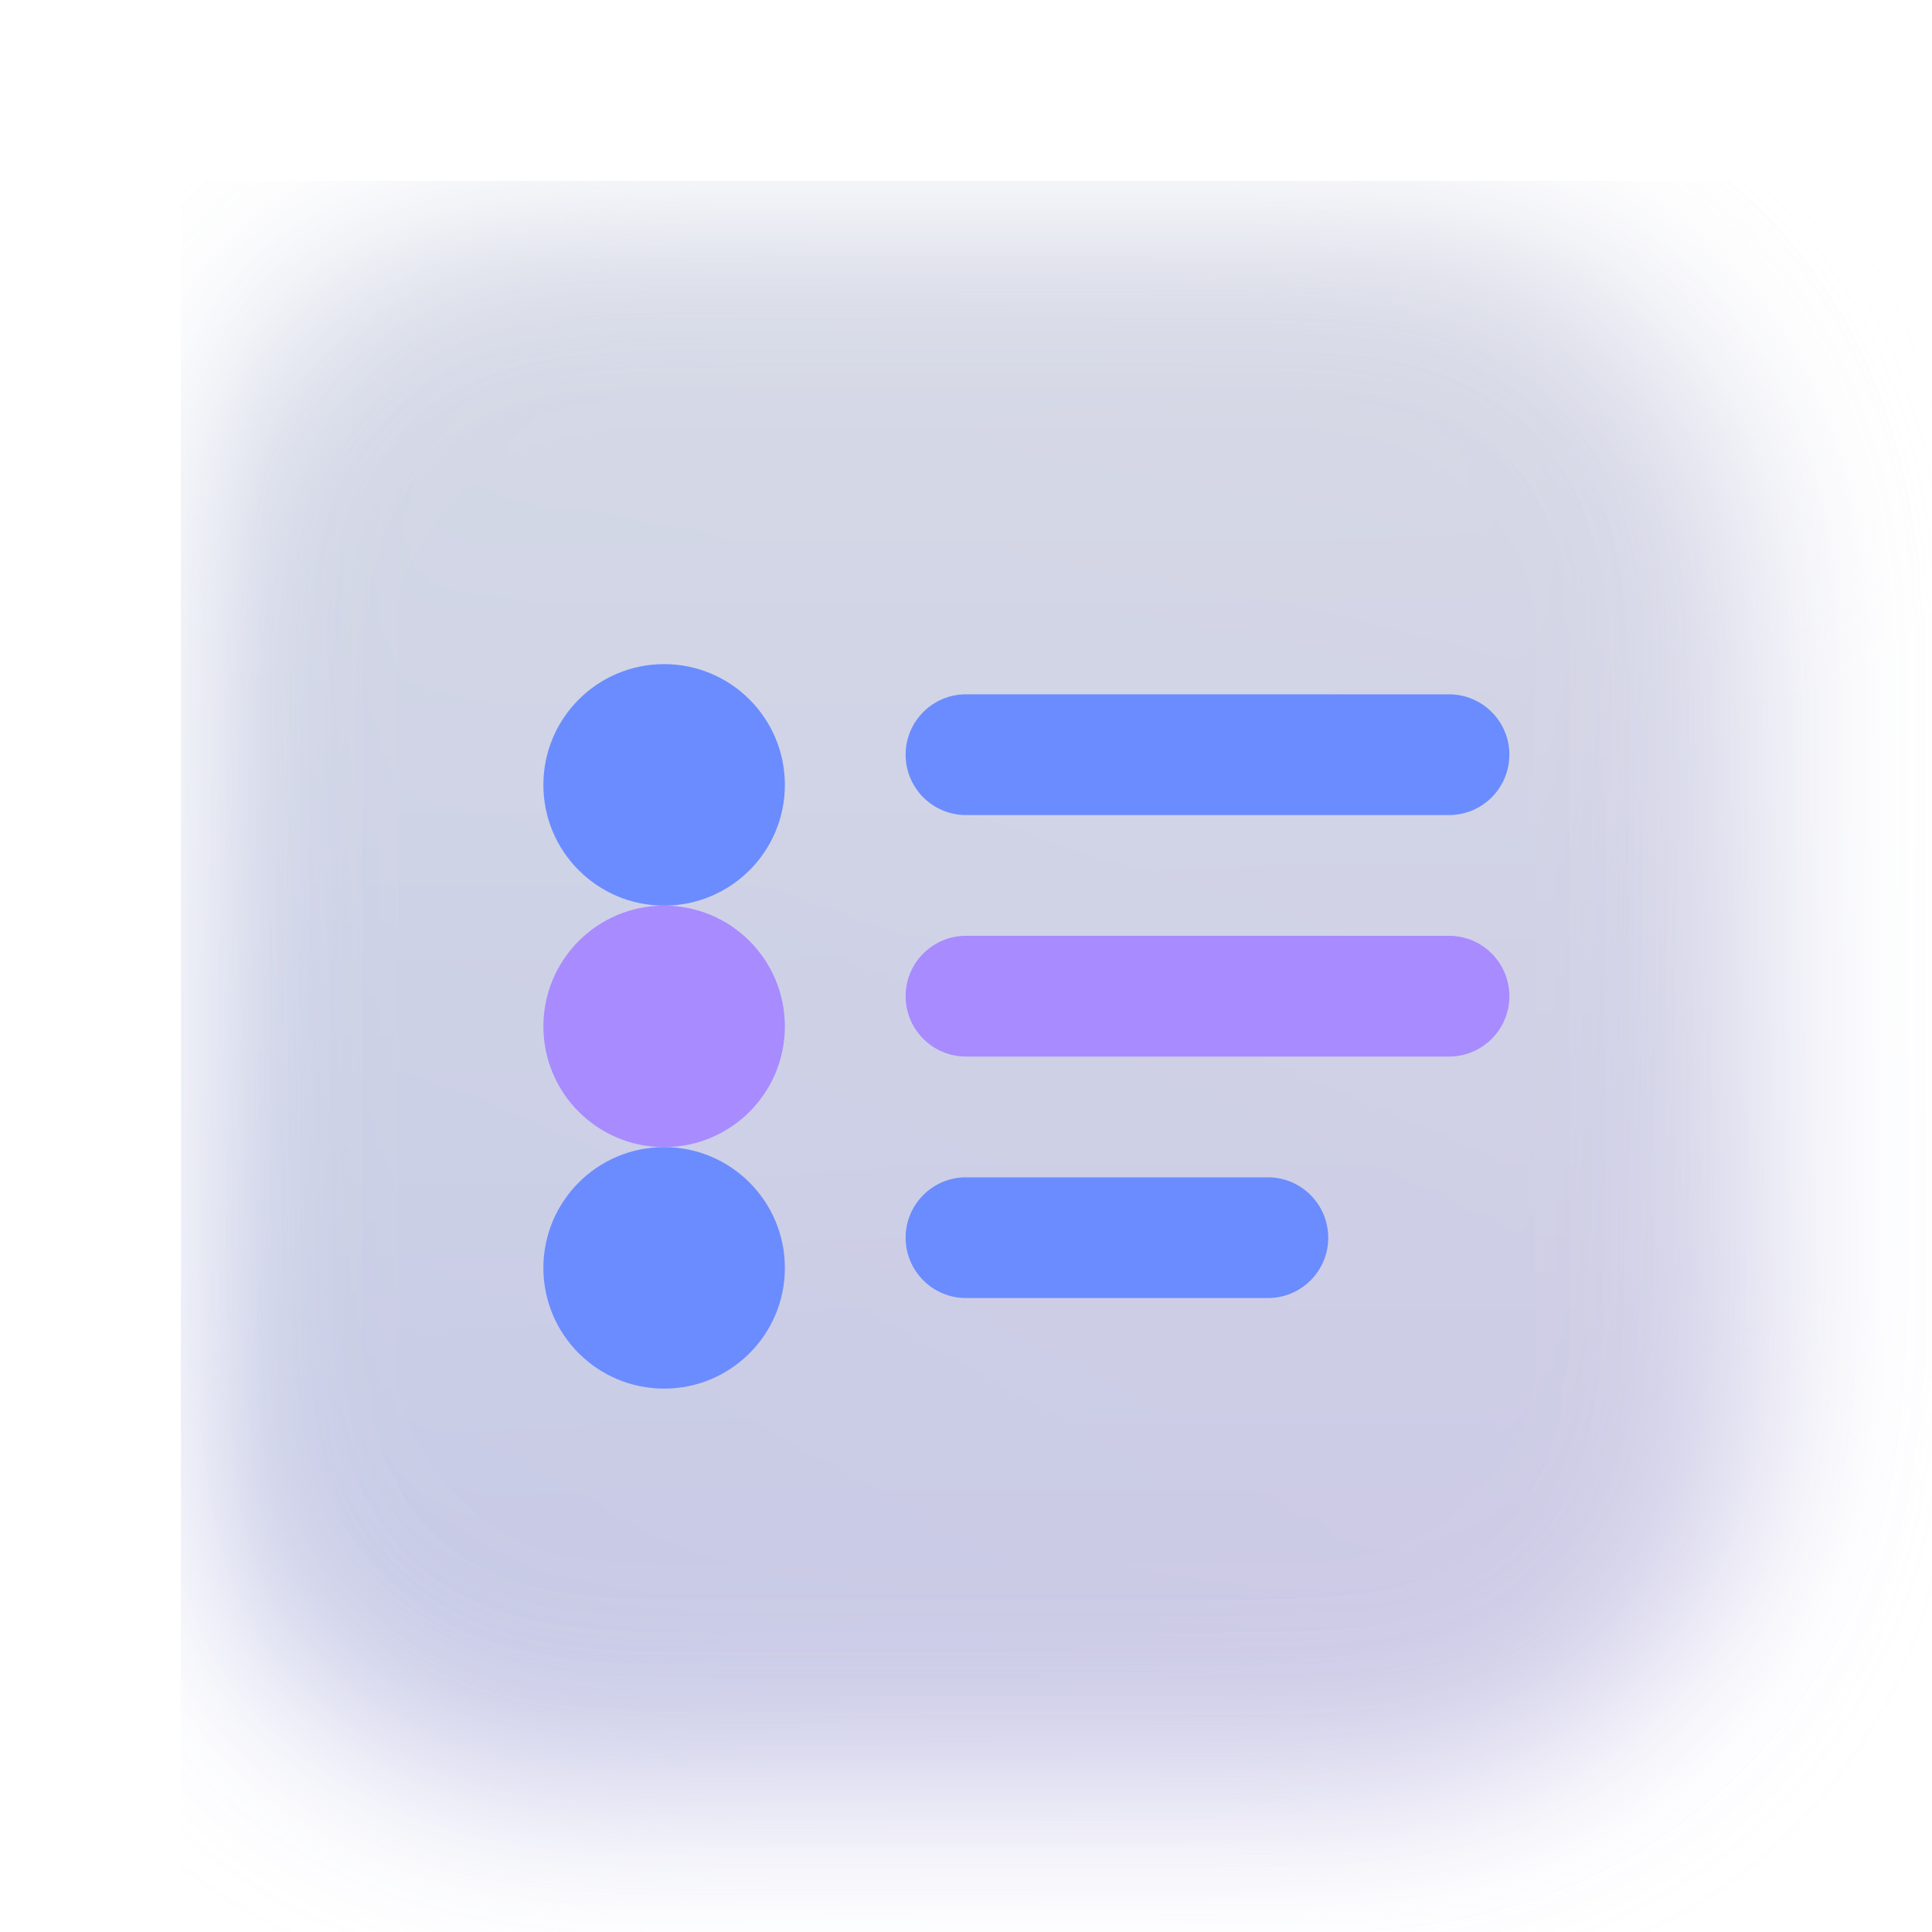
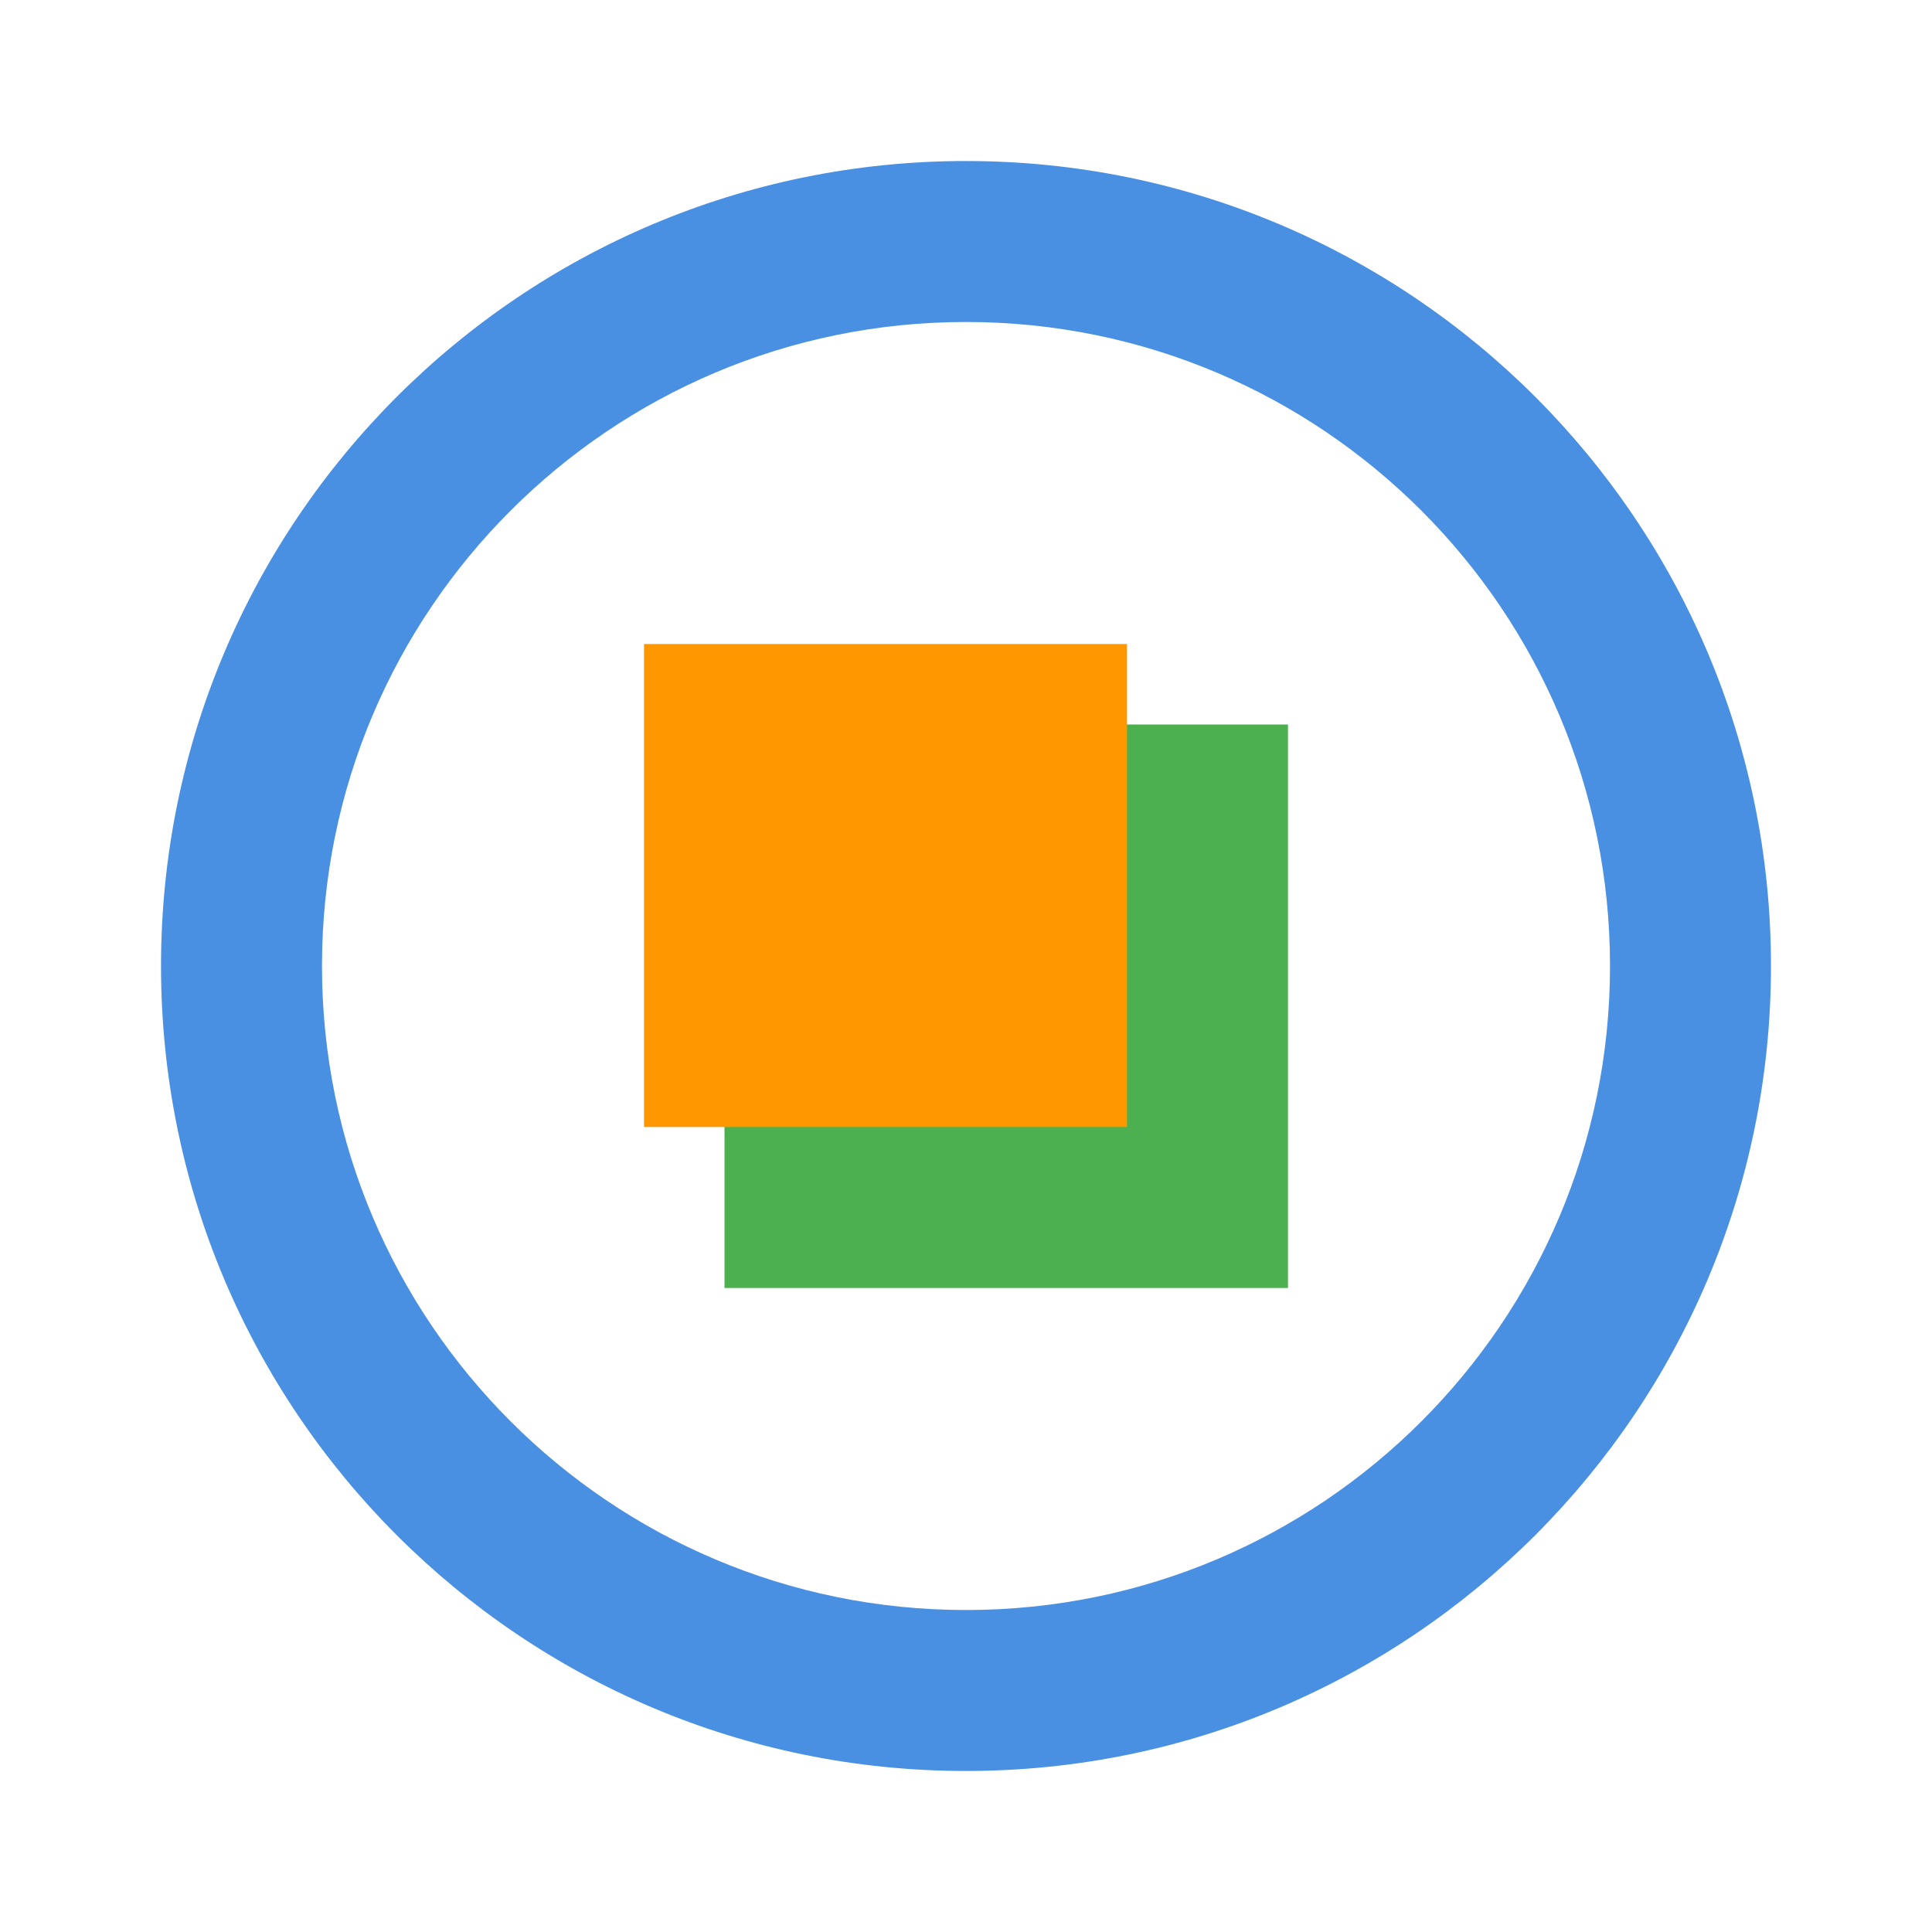
- <svg xmlns="http://www.w3.org/2000/svg" width="128" height="128" viewBox="0 0 128 128" fill="none">
-   <defs>
-     <linearGradient id="g1" x1="0" y1="0" x2="1" y2="1">
-       <stop offset="0%" stop-color="#9db8ff" />
-       <stop offset="100%" stop-color="#cbb7ff" />
-     </linearGradient>
-     <linearGradient id="g2" x1="0" y1="0" x2="0" y2="1">
-       <stop offset="0%" stop-color="#ffffff" stop-opacity="0.9" />
-       <stop offset="100%" stop-color="#ffffff" stop-opacity="0.6" />
-     </linearGradient>
-   </defs>
-   <g filter="url(#shadow)">
-     <rect x="12" y="12" width="104" height="104" rx="26" fill="url(#g1)" />
-     <rect x="12" y="12" width="104" height="104" rx="26" fill="url(#g2)" />
-   </g>
-   <g>
-     <circle cx="44" cy="52" r="8" fill="#6b8cff" />
-     <rect x="60" y="46" width="40" height="8" rx="4" fill="#6b8cff" />
-     <rect x="60" y="62" width="40" height="8" rx="4" fill="#a88bff" />
-     <rect x="60" y="78" width="28" height="8" rx="4" fill="#6b8cff" />
-     <circle cx="44" cy="68" r="8" fill="#a88bff" />
-     <circle cx="44" cy="84" r="8" fill="#6b8cff" />
-   </g>
-   <filter id="shadow" x="0" y="0" width="200%" height="200%">
-     <feOffset dy="2" />
-     <feGaussianBlur stdDeviation="6" result="b" />
-     <feColorMatrix type="matrix" values="0 0 0 0 0.12 0 0 0 0 0.16 0 0 0 0 0.30 0 0 0 0.3 0" />
-     <feBlend in2="b" mode="normal" />
-   </filter>
+ <svg xmlns="http://www.w3.org/2000/svg" width="32" height="32" viewBox="0 0 32 32" fill="none">
+   <path d="M16 2.667C8.636 2.667 2.667 8.636 2.667 16C2.667 23.364 8.636 29.333 16 29.333C23.364 29.333 29.333 23.364 29.333 16C29.333 8.636 23.364 2.667 16 2.667ZM16 26.667C10.109 26.667 5.333 21.891 5.333 16C5.333 10.109 10.109 5.333 16 5.333C21.891 5.333 26.667 10.109 26.667 16C26.667 21.891 21.891 26.667 16 26.667Z" fill="#4A90E2" />
+   <path d="M21.333 12H12V21.333H21.333V12Z" fill="#4CAF50" />
+   <path d="M10.667 10.667H18.667V18.667H10.667V10.667Z" fill="#FF9800" />
</svg>
